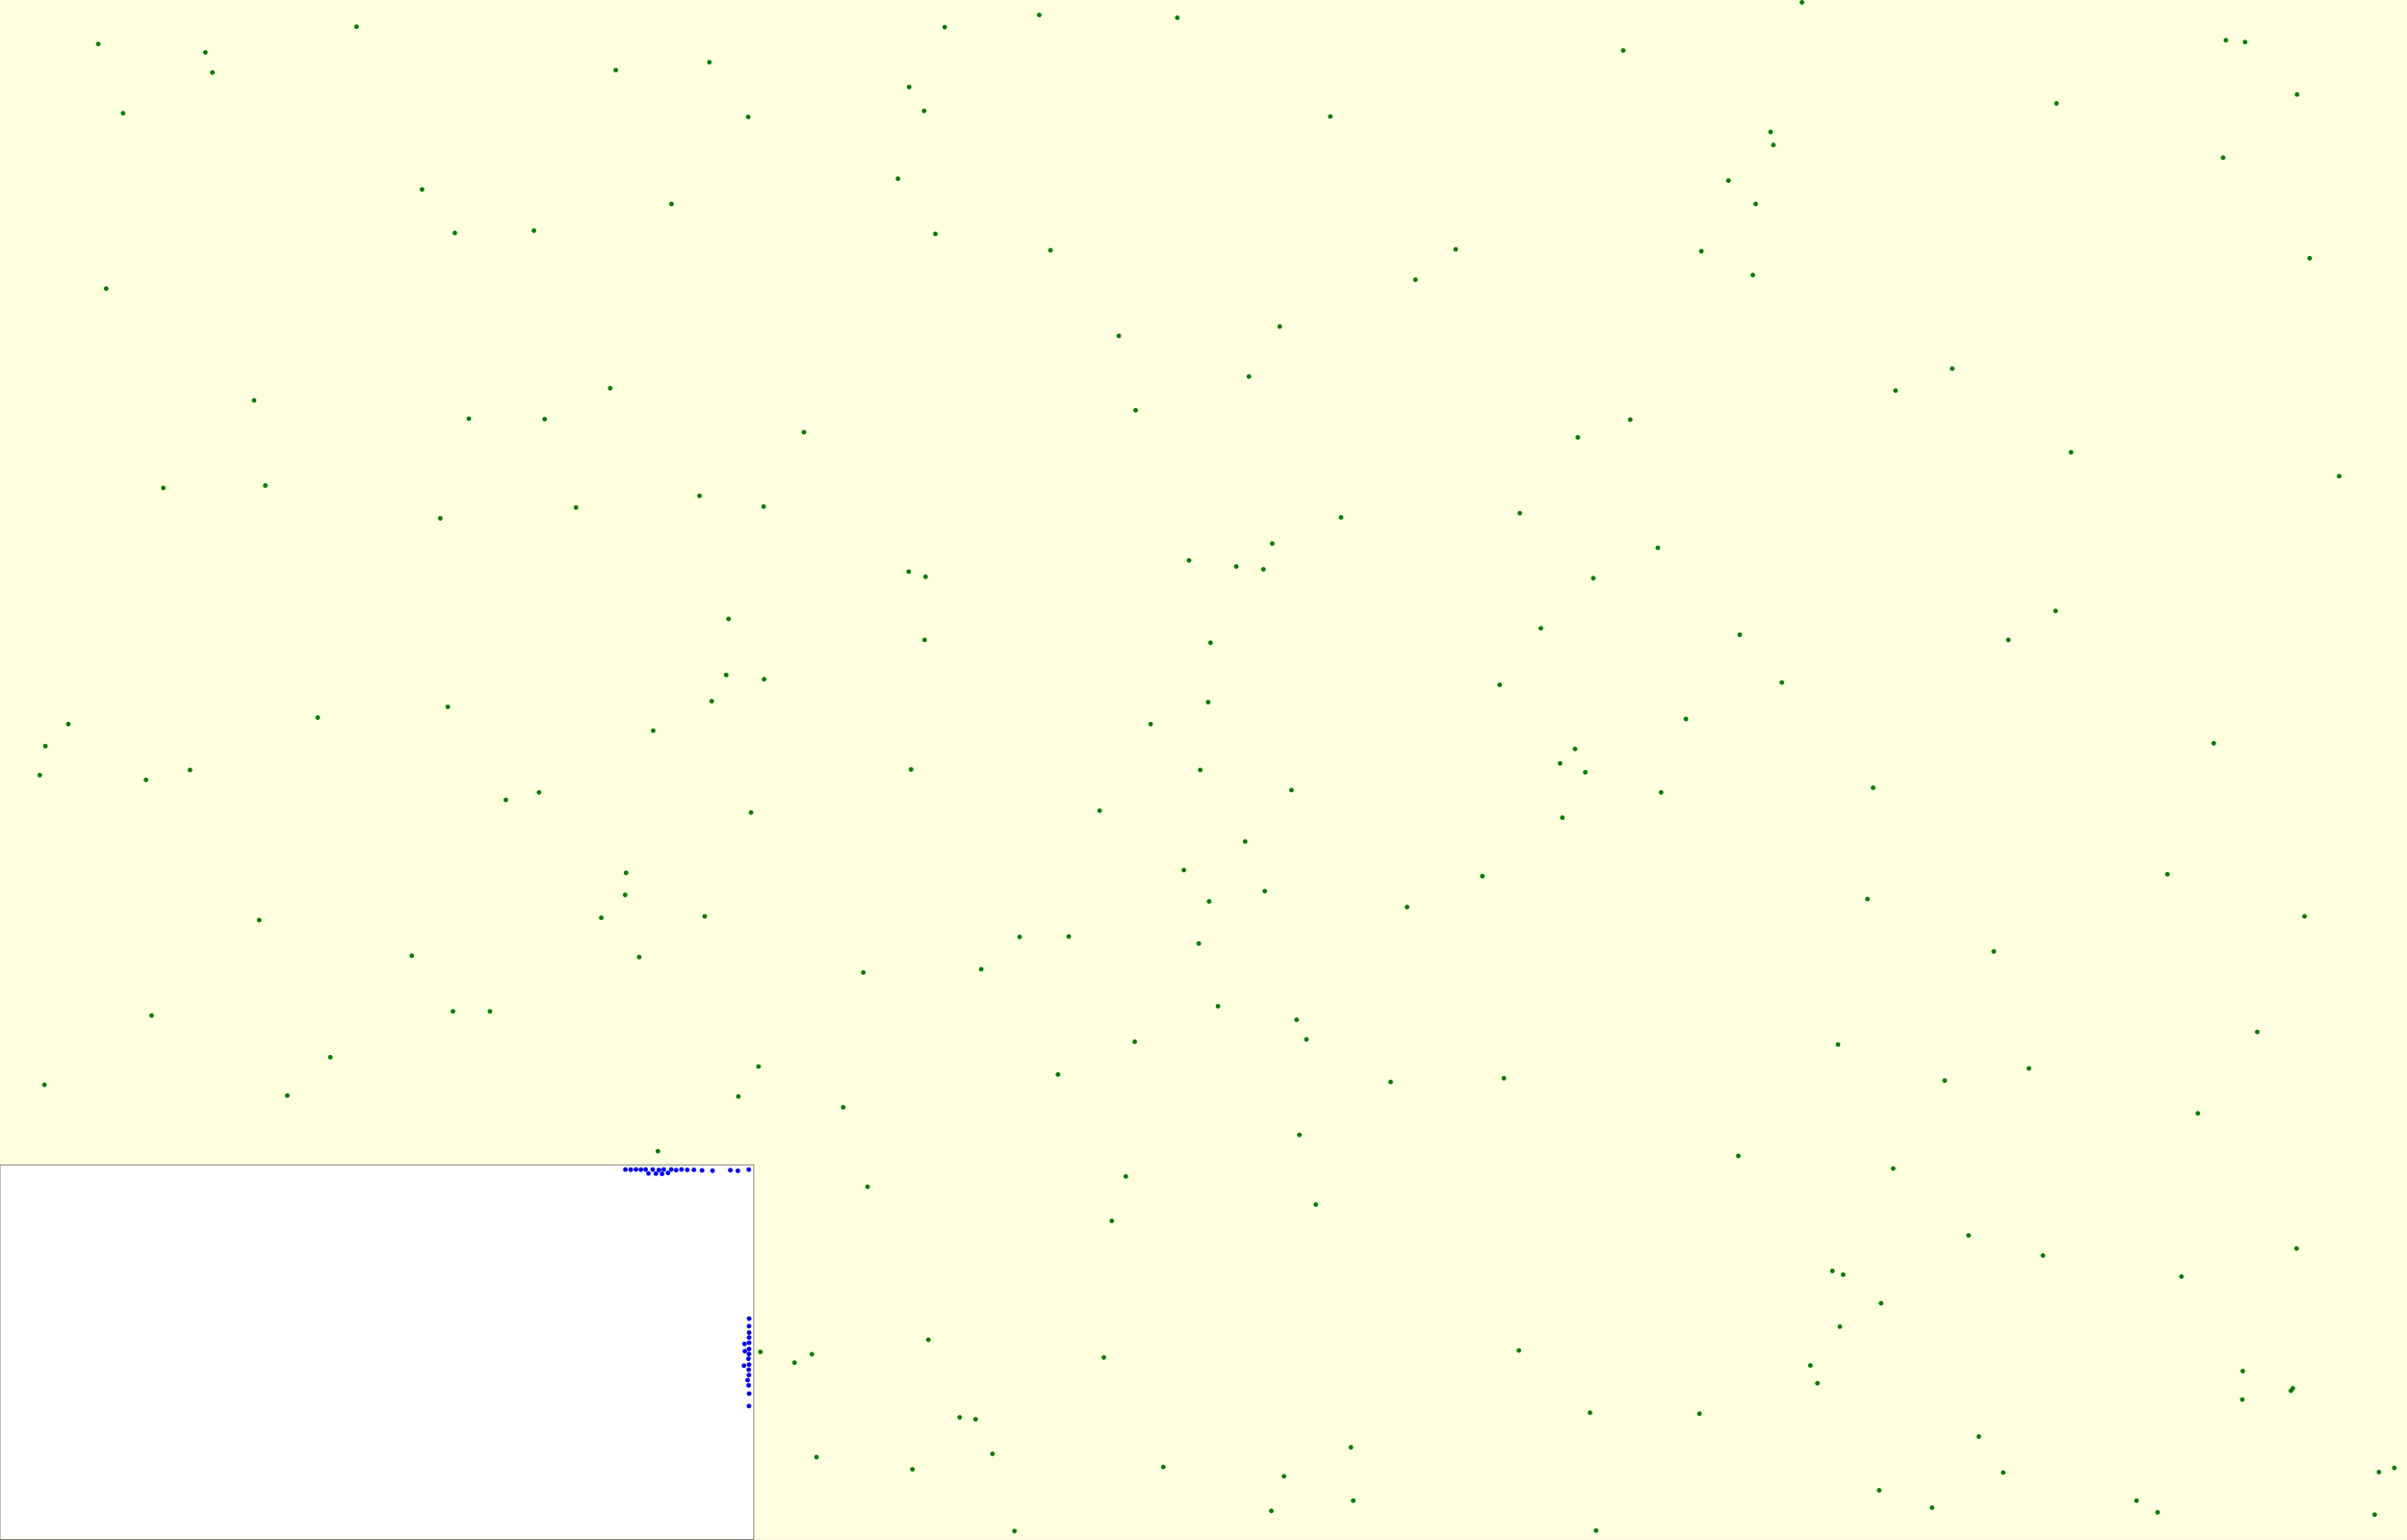
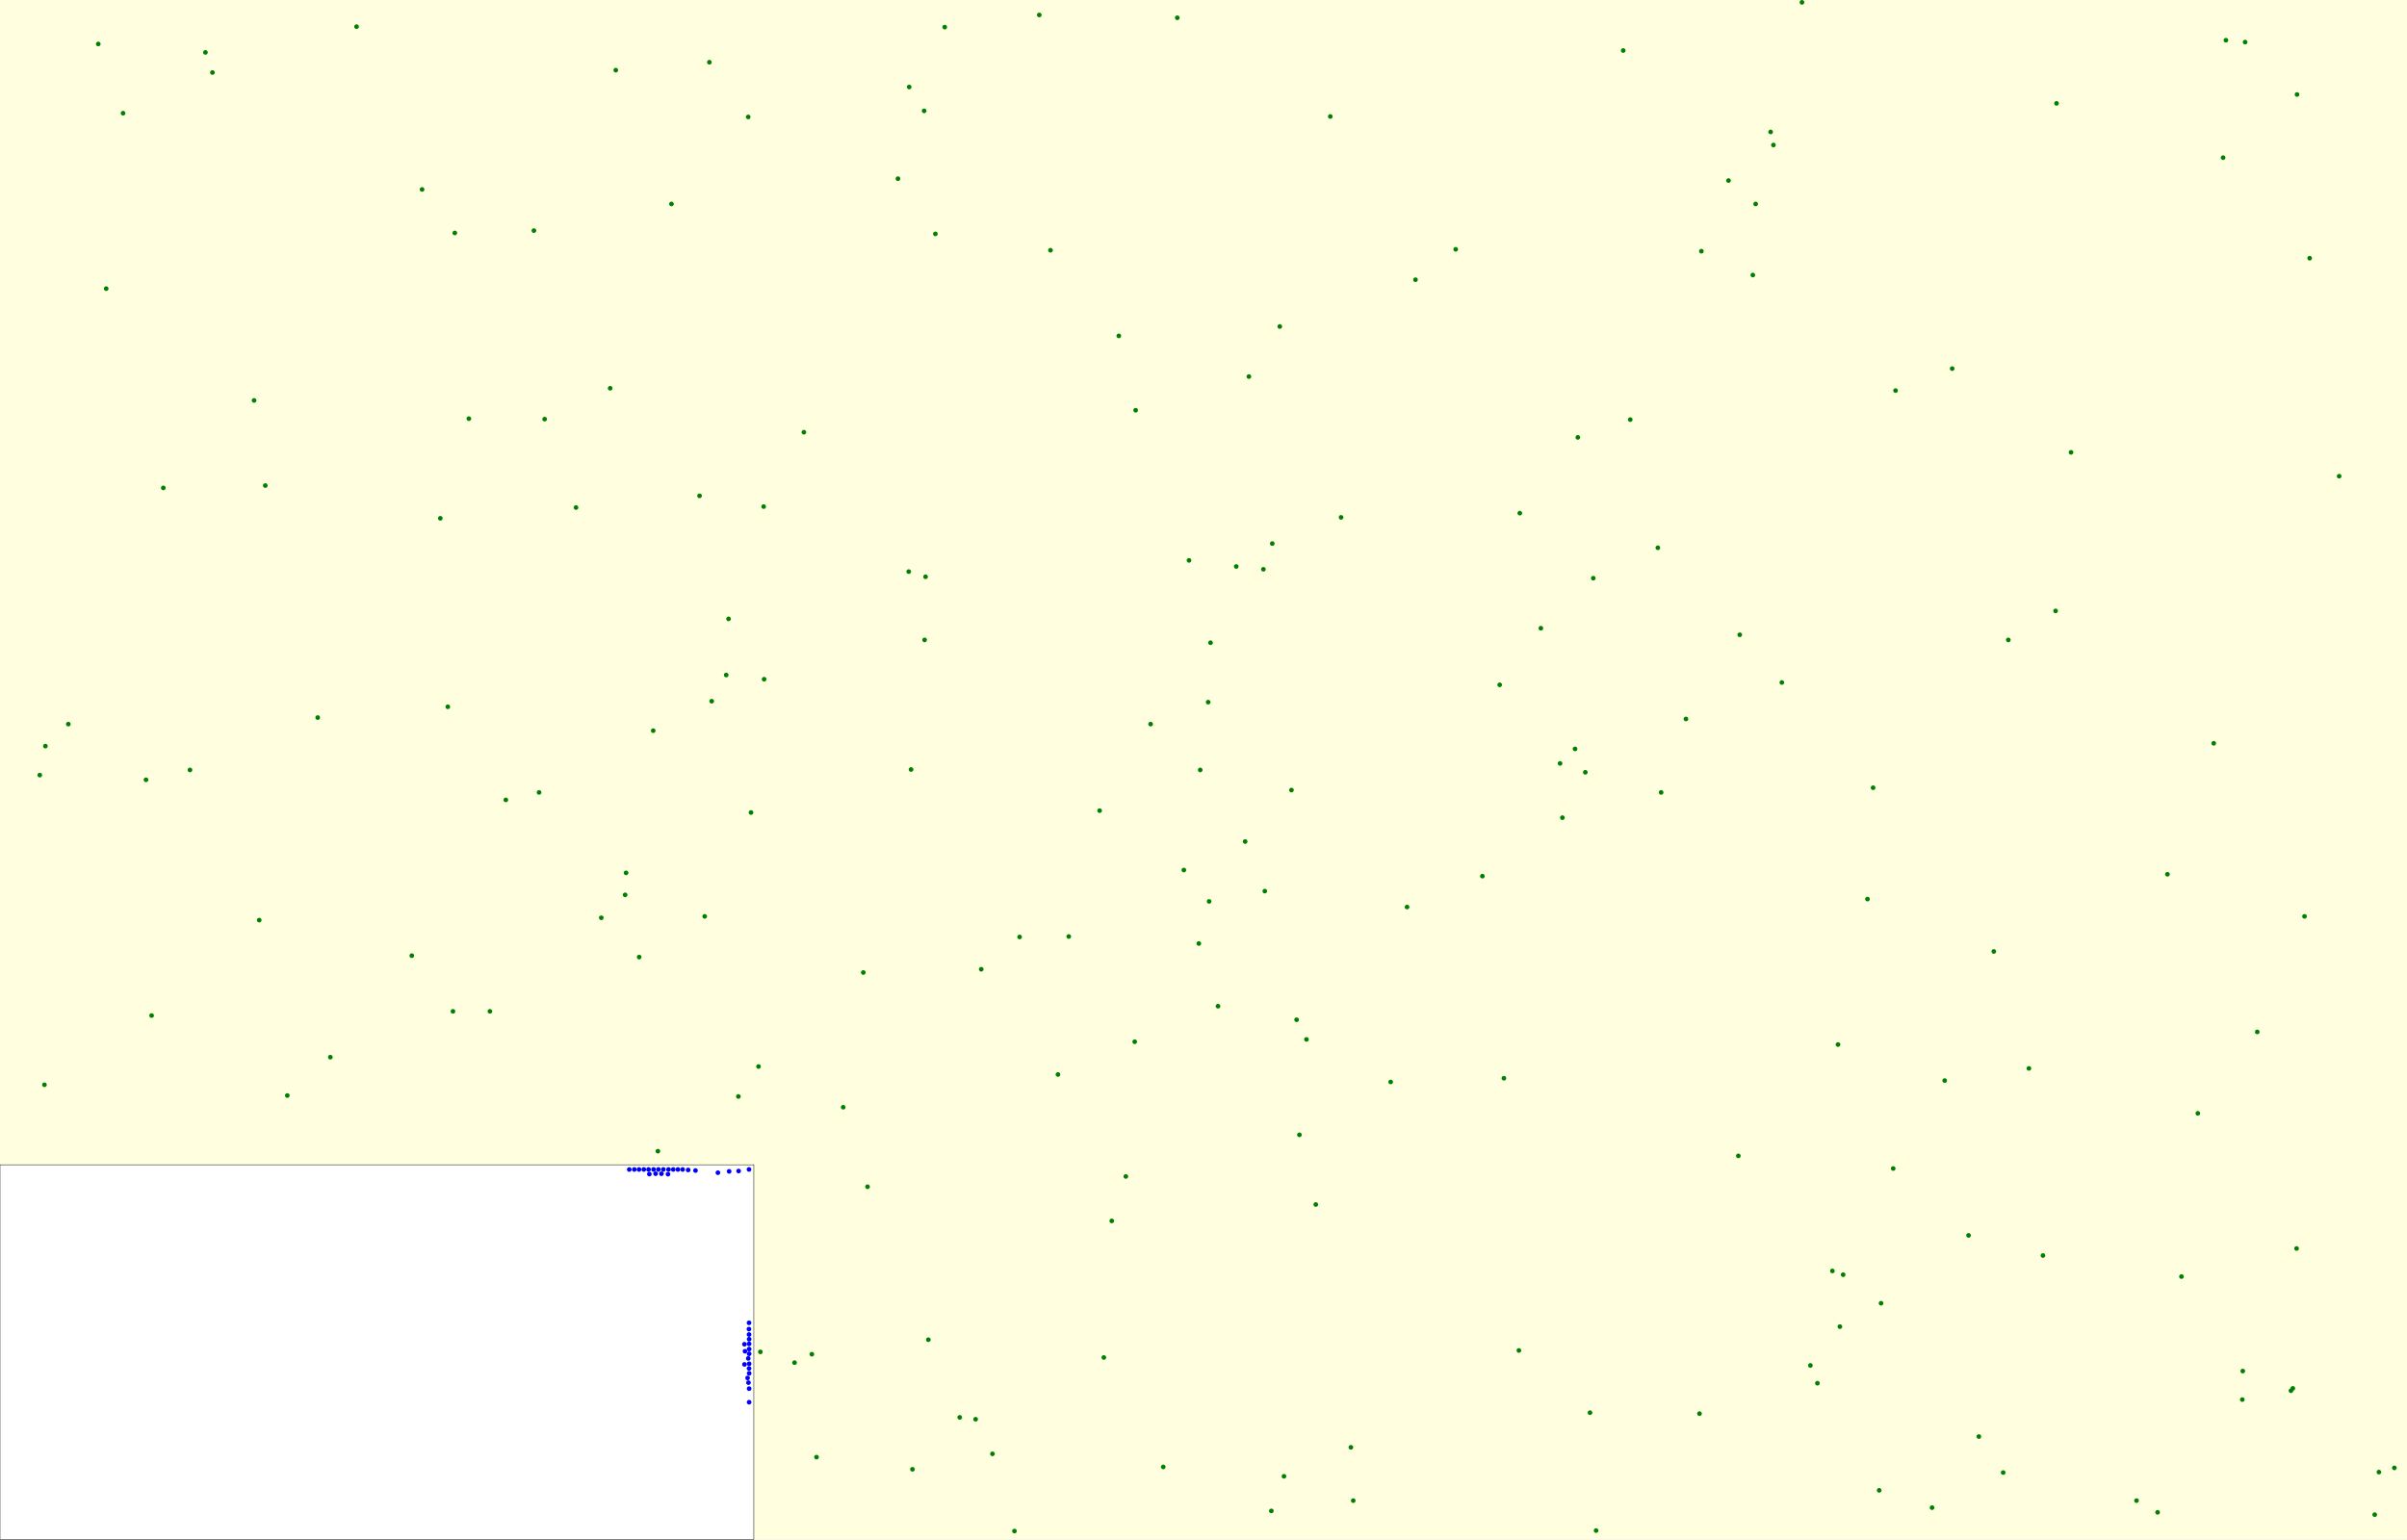
<svg xmlns="http://www.w3.org/2000/svg" viewBox="0 0 5144 3291">
  <rect x="0" y="0" width="5144" height="3291" fill="lightyellow" stroke="none " />
  <rect x="0" y="2490" width="1611" height="801" fill="white" stroke="black " />
  <circle cx="2603" cy="2151" r="5" fill="green" stroke="none" />
  <circle cx="2887" cy="3094" r="5" fill="green" stroke="none" />
  <circle cx="1999" cy="500" r="5" fill="green" stroke="none" />
  <circle cx="4925" cy="1959" r="5" fill="green" stroke="none" />
  <circle cx="3366" cy="1601" r="5" fill="green" stroke="none" />
  <circle cx="2245" cy="535" r="5" fill="green" stroke="none" />
  <circle cx="4016" cy="3186" r="5" fill="green" stroke="none" />
  <circle cx="1605" cy="1737" r="5" fill="green" stroke="none" />
  <circle cx="3168" cy="1873" r="5" fill="green" stroke="none" />
  <circle cx="2892" cy="3208" r="5" fill="green" stroke="none" />
  <circle cx="2391" cy="718" r="5" fill="green" stroke="none" />
  <circle cx="941" cy="1108" r="5" fill="green" stroke="none" />
  <circle cx="406" cy="1646" r="5" fill="green" stroke="none" />
  <circle cx="3111" cy="533" r="5" fill="green" stroke="none" />
  <circle cx="2350" cy="1733" r="5" fill="green" stroke="none" />
  <circle cx="2760" cy="1689" r="5" fill="green" stroke="none" />
  <circle cx="762" cy="57" r="5" fill="green" stroke="none" />
  <circle cx="3784" cy="282" r="5" fill="green" stroke="none" />
  <circle cx="972" cy="498" r="5" fill="green" stroke="none" />
  <circle cx="614" cy="2342" r="5" fill="green" stroke="none" />
  <circle cx="1975" cy="237" r="5" fill="green" stroke="none" />
  <circle cx="2541" cy="1198" r="5" fill="green" stroke="none" />
  <circle cx="2703" cy="1905" r="5" fill="green" stroke="none" />
  <circle cx="454" cy="155" r="5" fill="green" stroke="none" />
  <circle cx="1943" cy="186" r="5" fill="green" stroke="none" />
  <circle cx="4129" cy="3223" r="5" fill="green" stroke="none" />
  <circle cx="227" cy="617" r="5" fill="green" stroke="none" />
  <circle cx="1081" cy="1710" r="5" fill="green" stroke="none" />
  <circle cx="2261" cy="2297" r="5" fill="green" stroke="none" />
  <circle cx="3808" cy="1459" r="5" fill="green" stroke="none" />
  <circle cx="3388" cy="1651" r="5" fill="green" stroke="none" />
  <circle cx="3025" cy="598" r="5" fill="green" stroke="none" />
  <circle cx="4261" cy="2034" r="5" fill="green" stroke="none" />
  <circle cx="3790" cy="310" r="5" fill="green" stroke="none" />
  <circle cx="3632" cy="3022" r="5" fill="green" stroke="none" />
  <circle cx="3550" cy="1694" r="5" fill="green" stroke="none" />
  <circle cx="2700" cy="1217" r="5" fill="green" stroke="none" />
  <circle cx="2085" cy="3034" r="5" fill="green" stroke="none" />
  <circle cx="5117" cy="3138" r="5" fill="green" stroke="none" />
  <circle cx="1506" cy="1959" r="5" fill="green" stroke="none" />
  <circle cx="3007" cy="1939" r="5" fill="green" stroke="none" />
  <circle cx="2587" cy="1374" r="5" fill="green" stroke="none" />
  <circle cx="2097" cy="2072" r="5" fill="green" stroke="none" />
  <circle cx="4900" cy="2968" r="5" fill="green" stroke="none" />
  <circle cx="3884" cy="2957" r="5" fill="green" stroke="none" />
  <circle cx="1152" cy="1694" r="5" fill="green" stroke="none" />
  <circle cx="1854" cy="2537" r="5" fill="green" stroke="none" />
  <circle cx="95" cy="2319" r="5" fill="green" stroke="none" />
  <circle cx="2866" cy="1106" r="5" fill="green" stroke="none" />
  <circle cx="1435" cy="436" r="5" fill="green" stroke="none" />
  <circle cx="4281" cy="3148" r="5" fill="green" stroke="none" />
  <circle cx="1984" cy="2864" r="5" fill="green" stroke="none" />
  <circle cx="2735" cy="698" r="5" fill="green" stroke="none" />
  <circle cx="4566" cy="3208" r="5" fill="green" stroke="none" />
  <circle cx="1578" cy="2344" r="5" fill="green" stroke="none" />
  <circle cx="349" cy="1043" r="5" fill="green" stroke="none" />
  <circle cx="1316" cy="150" r="5" fill="green" stroke="none" />
  <circle cx="1698" cy="2913" r="5" fill="green" stroke="none" />
  <circle cx="1285" cy="1962" r="5" fill="green" stroke="none" />
  <circle cx="4229" cy="3071" r="5" fill="green" stroke="none" />
  <circle cx="4731" cy="1589" r="5" fill="green" stroke="none" />
  <circle cx="1976" cy="1368" r="5" fill="green" stroke="none" />
  <circle cx="5084" cy="3147" r="5" fill="green" stroke="none" />
  <circle cx="2530" cy="1860" r="5" fill="green" stroke="none" />
  <circle cx="1047" cy="2162" r="5" fill="green" stroke="none" />
  <circle cx="4908" cy="2669" r="5" fill="green" stroke="none" />
  <circle cx="4909" cy="202" r="5" fill="green" stroke="none" />
  <circle cx="4751" cy="337" r="5" fill="green" stroke="none" />
  <circle cx="4824" cy="2206" r="5" fill="green" stroke="none" />
  <circle cx="2427" cy="877" r="5" fill="green" stroke="none" />
  <circle cx="4896" cy="2973" r="5" fill="green" stroke="none" />
  <circle cx="4757" cy="86" r="5" fill="green" stroke="none" />
  <circle cx="3246" cy="2887" r="5" fill="green" stroke="none" />
  <circle cx="1406" cy="2461" r="5" fill="green" stroke="none" />
  <circle cx="880" cy="2043" r="5" fill="green" stroke="none" />
  <circle cx="210" cy="94" r="5" fill="green" stroke="none" />
  <circle cx="4207" cy="2641" r="5" fill="green" stroke="none" />
  <circle cx="2582" cy="1501" r="5" fill="green" stroke="none" />
  <circle cx="4292" cy="1368" r="5" fill="green" stroke="none" />
  <circle cx="1336" cy="1913" r="5" fill="green" stroke="none" />
  <circle cx="1621" cy="2280" r="5" fill="green" stroke="none" />
  <circle cx="1396" cy="1562" r="5" fill="green" stroke="none" />
  <circle cx="706" cy="2260" r="5" fill="green" stroke="none" />
  <circle cx="1231" cy="1085" r="5" fill="green" stroke="none" />
  <circle cx="554" cy="1967" r="5" fill="green" stroke="none" />
  <circle cx="146" cy="1548" r="5" fill="green" stroke="none" />
  <circle cx="2565" cy="1646" r="5" fill="green" stroke="none" />
  <circle cx="2121" cy="3108" r="5" fill="green" stroke="none" />
  <circle cx="4051" cy="835" r="5" fill="green" stroke="none" />
  <circle cx="3405" cy="1236" r="5" fill="green" stroke="none" />
  <circle cx="2584" cy="1927" r="5" fill="green" stroke="none" />
  <circle cx="3746" cy="588" r="5" fill="green" stroke="none" />
  <circle cx="902" cy="405" r="5" fill="green" stroke="none" />
  <circle cx="3214" cy="2305" r="5" fill="green" stroke="none" />
  <circle cx="4336" cy="2284" r="5" fill="green" stroke="none" />
  <circle cx="2284" cy="2002" r="5" fill="green" stroke="none" />
  <circle cx="957" cy="1511" r="5" fill="green" stroke="none" />
  <circle cx="3869" cy="2919" r="5" fill="green" stroke="none" />
  <circle cx="1947" cy="1645" r="5" fill="green" stroke="none" />
  <circle cx="3398" cy="3020" r="5" fill="green" stroke="none" />
  <circle cx="1745" cy="3115" r="5" fill="green" stroke="none" />
  <circle cx="3932" cy="2836" r="5" fill="green" stroke="none" />
  <circle cx="4046" cy="2498" r="5" fill="green" stroke="none" />
  <circle cx="312" cy="1667" r="5" fill="green" stroke="none" />
  <circle cx="2642" cy="1211" r="5" fill="green" stroke="none" />
  <circle cx="3603" cy="1537" r="5" fill="green" stroke="none" />
  <circle cx="543" cy="856" r="5" fill="green" stroke="none" />
  <circle cx="439" cy="112" r="5" fill="green" stroke="none" />
  <circle cx="1942" cy="1222" r="5" fill="green" stroke="none" />
  <circle cx="85" cy="1657" r="5" fill="green" stroke="none" />
  <circle cx="1950" cy="3141" r="5" fill="green" stroke="none" />
  <circle cx="1978" cy="1233" r="5" fill="green" stroke="none" />
  <circle cx="2719" cy="1162" r="5" fill="green" stroke="none" />
  <circle cx="2771" cy="2180" r="5" fill="green" stroke="none" />
  <circle cx="3991" cy="1922" r="5" fill="green" stroke="none" />
  <circle cx="1557" cy="1323" r="5" fill="green" stroke="none" />
  <circle cx="3205" cy="1464" r="5" fill="green" stroke="none" />
  <circle cx="1521" cy="1499" r="5" fill="green" stroke="none" />
  <circle cx="3334" cy="1632" r="5" fill="green" stroke="none" />
  <circle cx="3372" cy="935" r="5" fill="green" stroke="none" />
  <circle cx="2777" cy="2426" r="5" fill="green" stroke="none" />
  <circle cx="3939" cy="2725" r="5" fill="green" stroke="none" />
  <circle cx="1632" cy="1083" r="5" fill="green" stroke="none" />
  <circle cx="3248" cy="1097" r="5" fill="green" stroke="none" />
  <circle cx="2359" cy="2902" r="5" fill="green" stroke="none" />
  <circle cx="2516" cy="38" r="5" fill="green" stroke="none" />
  <circle cx="4366" cy="2684" r="5" fill="green" stroke="none" />
  <circle cx="3851" cy="5" r="5" fill="green" stroke="none" />
  <circle cx="3928" cy="2233" r="5" fill="green" stroke="none" />
  <circle cx="3916" cy="2717" r="5" fill="green" stroke="none" />
  <circle cx="4662" cy="2729" r="5" fill="green" stroke="none" />
  <circle cx="97" cy="1595" r="5" fill="green" stroke="none" />
  <circle cx="4632" cy="1869" r="5" fill="green" stroke="none" />
  <circle cx="2717" cy="3230" r="5" fill="green" stroke="none" />
  <circle cx="3469" cy="108" r="5" fill="green" stroke="none" />
  <circle cx="3411" cy="3272" r="5" fill="green" stroke="none" />
  <circle cx="4426" cy="967" r="5" fill="green" stroke="none" />
  <circle cx="4792" cy="2992" r="5" fill="green" stroke="none" />
  <circle cx="2051" cy="3030" r="5" fill="green" stroke="none" />
  <circle cx="1338" cy="1866" r="5" fill="green" stroke="none" />
  <circle cx="1919" cy="382" r="5" fill="green" stroke="none" />
  <circle cx="3694" cy="386" r="5" fill="green" stroke="none" />
  <circle cx="4697" cy="2380" r="5" fill="green" stroke="none" />
  <circle cx="3752" cy="436" r="5" fill="green" stroke="none" />
  <circle cx="1002" cy="895" r="5" fill="green" stroke="none" />
  <circle cx="3339" cy="1748" r="5" fill="green" stroke="none" />
  <circle cx="2179" cy="2003" r="5" fill="green" stroke="none" />
  <circle cx="1304" cy="830" r="5" fill="green" stroke="none" />
  <circle cx="2669" cy="805" r="5" fill="green" stroke="none" />
  <circle cx="4611" cy="3233" r="5" fill="green" stroke="none" />
  <circle cx="1625" cy="2890" r="5" fill="green" stroke="none" />
  <circle cx="3636" cy="537" r="5" fill="green" stroke="none" />
  <circle cx="4020" cy="2786" r="5" fill="green" stroke="none" />
  <circle cx="3715" cy="2471" r="5" fill="green" stroke="none" />
  <circle cx="1495" cy="1060" r="5" fill="green" stroke="none" />
  <circle cx="1599" cy="250" r="5" fill="green" stroke="none" />
  <circle cx="4393" cy="1306" r="5" fill="green" stroke="none" />
  <circle cx="679" cy="1534" r="5" fill="green" stroke="none" />
  <circle cx="2406" cy="2515" r="5" fill="green" stroke="none" />
  <circle cx="3484" cy="897" r="5" fill="green" stroke="none" />
  <circle cx="2425" cy="2227" r="5" fill="green" stroke="none" />
  <circle cx="4999" cy="1018" r="5" fill="green" stroke="none" />
  <circle cx="4936" cy="552" r="5" fill="green" stroke="none" />
  <circle cx="2168" cy="3273" r="5" fill="green" stroke="none" />
  <circle cx="2562" cy="2017" r="5" fill="green" stroke="none" />
  <circle cx="3543" cy="1171" r="5" fill="green" stroke="none" />
  <circle cx="1516" cy="133" r="5" fill="green" stroke="none" />
  <circle cx="4156" cy="2310" r="5" fill="green" stroke="none" />
  <circle cx="3293" cy="1343" r="5" fill="green" stroke="none" />
  <circle cx="1141" cy="493" r="5" fill="green" stroke="none" />
  <circle cx="2812" cy="2575" r="5" fill="green" stroke="none" />
  <circle cx="2972" cy="2313" r="5" fill="green" stroke="none" />
  <circle cx="1802" cy="2367" r="5" fill="green" stroke="none" />
  <circle cx="4793" cy="2931" r="5" fill="green" stroke="none" />
  <circle cx="3718" cy="1357" r="5" fill="green" stroke="none" />
  <circle cx="567" cy="1038" r="5" fill="green" stroke="none" />
  <circle cx="2376" cy="2610" r="5" fill="green" stroke="none" />
  <circle cx="1735" cy="2895" r="5" fill="green" stroke="none" />
  <circle cx="2661" cy="1799" r="5" fill="green" stroke="none" />
  <circle cx="2221" cy="32" r="5" fill="green" stroke="none" />
  <circle cx="2843" cy="249" r="5" fill="green" stroke="none" />
  <circle cx="4395" cy="221" r="5" fill="green" stroke="none" />
  <circle cx="968" cy="2162" r="5" fill="green" stroke="none" />
  <circle cx="5075" cy="3238" r="5" fill="green" stroke="none" />
  <circle cx="2792" cy="2222" r="5" fill="green" stroke="none" />
  <circle cx="1718" cy="924" r="5" fill="green" stroke="none" />
  <circle cx="4172" cy="788" r="5" fill="green" stroke="none" />
  <circle cx="2486" cy="3136" r="5" fill="green" stroke="none" />
  <circle cx="4003" cy="1684" r="5" fill="green" stroke="none" />
  <circle cx="2019" cy="58" r="5" fill="green" stroke="none" />
  <circle cx="1633" cy="1452" r="5" fill="green" stroke="none" />
  <circle cx="1164" cy="896" r="5" fill="green" stroke="none" />
  <circle cx="2744" cy="3156" r="5" fill="green" stroke="none" />
  <circle cx="4798" cy="90" r="5" fill="green" stroke="none" />
  <circle cx="1552" cy="1443" r="5" fill="green" stroke="none" />
  <circle cx="324" cy="2171" r="5" fill="green" stroke="none" />
  <circle cx="1366" cy="2046" r="5" fill="green" stroke="none" />
  <circle cx="2459" cy="1548" r="5" fill="green" stroke="none" />
  <circle cx="263" cy="242" r="5" fill="green" stroke="none" />
  <circle cx="1845" cy="2079" r="5" fill="green" stroke="none" />
-   <circle cx="1560.856" cy="2501.574" r="5" fill="blue" stroke="none" />
-   <circle cx="1394.829" cy="2500.187" r="5" fill="blue" stroke="none" />
-   <circle cx="1347.958" cy="2500.52" r="5" fill="blue" stroke="none" />
-   <circle cx="1482.932" cy="2500.893" r="5" fill="blue" stroke="none" />
-   <circle cx="1379.81" cy="2500.072" r="5" fill="blue" stroke="none" />
-   <circle cx="1401.629" cy="2508.854" r="5" fill="blue" stroke="none" />
-   <circle cx="1359.048" cy="2500.057" r="5" fill="blue" stroke="none" />
-   <circle cx="1522.663" cy="2502.666" r="5" fill="blue" stroke="none" />
-   <circle cx="1600.753" cy="2883.82" r="5" fill="blue" stroke="none" />
-   <circle cx="1456.493" cy="2500.06" r="5" fill="blue" stroke="none" />
-   <circle cx="1414.856" cy="2509.421" r="5" fill="blue" stroke="none" />
-   <circle cx="1600.219" cy="2500.394" r="5" fill="blue" stroke="none" />
-   <circle cx="1408.133" cy="2501.168" r="5" fill="blue" stroke="none" />
-   <circle cx="1600.903" cy="2859.25" r="5" fill="blue" stroke="none" />
-   <circle cx="1591.87" cy="2888.507" r="5" fill="blue" stroke="none" />
-   <circle cx="1600.145" cy="2928.092" r="5" fill="blue" stroke="none" />
-   <circle cx="1591.184" cy="2872.937" r="5" fill="blue" stroke="none" />
-   <circle cx="1599.575" cy="2904.595" r="5" fill="blue" stroke="none" />
-   <circle cx="1600.965" cy="2848.821" r="5" fill="blue" stroke="none" />
-   <circle cx="1599.99" cy="2961.527" r="5" fill="blue" stroke="none" />
-   <circle cx="1576.851" cy="2502.911" r="5" fill="blue" stroke="none" />
-   <circle cx="1589.917" cy="2919.428" r="5" fill="blue" stroke="none" />
-   <circle cx="1600.715" cy="2917.229" r="5" fill="blue" stroke="none" />
-   <circle cx="1600.698" cy="2894.518" r="5" fill="blue" stroke="none" />
-   <circle cx="1600.937" cy="2870.456" r="5" fill="blue" stroke="none" />
-   <circle cx="1336.555" cy="2500.118" r="5" fill="blue" stroke="none" />
-   <circle cx="1600.656" cy="2835.004" r="5" fill="blue" stroke="none" />
-   <circle cx="1434.521" cy="2500.03" r="5" fill="blue" stroke="none" />
-   <circle cx="1369.663" cy="2500.456" r="5" fill="blue" stroke="none" />
-   <circle cx="1418.483" cy="2500.099" r="5" fill="blue" stroke="none" />
-   <circle cx="1600.987" cy="2818.912" r="5" fill="blue" stroke="none" />
-   <circle cx="1600.549" cy="2939.561" r="5" fill="blue" stroke="none" />
-   <circle cx="1600.93" cy="2979.209" r="5" fill="blue" stroke="none" />
-   <circle cx="1600.604" cy="3005.807" r="5" fill="blue" stroke="none" />
-   <circle cx="1500.392" cy="2502.001" r="5" fill="blue" stroke="none" />
-   <circle cx="1597.765" cy="2950.362" r="5" fill="blue" stroke="none" />
-   <circle cx="1385.748" cy="2508.583" r="5" fill="blue" stroke="none" />
-   <circle cx="1427.705" cy="2507.371" r="5" fill="blue" stroke="none" />
-   <circle cx="1468.658" cy="2500.985" r="5" fill="blue" stroke="none" />
-   <circle cx="1445.098" cy="2501.527" r="5" fill="blue" stroke="none" />
+   <circle cx="1558.204" cy="2504.095" r="5" fill="blue" stroke="none" />
+   <circle cx="1396.773" cy="2500.02" r="5" fill="blue" stroke="none" />
+   <circle cx="1355.619" cy="2500.063" r="5" fill="blue" stroke="none" />
+   <circle cx="1470.647" cy="2501.08" r="5" fill="blue" stroke="none" />
+   <circle cx="1386.017" cy="2500.027" r="5" fill="blue" stroke="none" />
+   <circle cx="1401.074" cy="2509.097" r="5" fill="blue" stroke="none" />
+   <circle cx="1365.657" cy="2500.094" r="5" fill="blue" stroke="none" />
+   <circle cx="1534.249" cy="2506.98" r="5" fill="blue" stroke="none" />
+   <circle cx="1600.993" cy="2884.02" r="5" fill="blue" stroke="none" />
+   <circle cx="1448.79" cy="2500.049" r="5" fill="blue" stroke="none" />
+   <circle cx="1413.571" cy="2509.201" r="5" fill="blue" stroke="none" />
+   <circle cx="1600.656" cy="2500.01" r="5" fill="blue" stroke="none" />
+   <circle cx="1407.054" cy="2500.012" r="5" fill="blue" stroke="none" />
+   <circle cx="1600.992" cy="2862.867" r="5" fill="blue" stroke="none" />
+   <circle cx="1592.111" cy="2888.706" r="5" fill="blue" stroke="none" />
+   <circle cx="1600.774" cy="2925.453" r="5" fill="blue" stroke="none" />
+   <circle cx="1590.94" cy="2873.63" r="5" fill="blue" stroke="none" />
+   <circle cx="1599.166" cy="2903.952" r="5" fill="blue" stroke="none" />
+   <circle cx="1600.763" cy="2852.849" r="5" fill="blue" stroke="none" />
+   <circle cx="1599.598" cy="2955.792" r="5" fill="blue" stroke="none" />
+   <circle cx="1578.5" cy="2503.355" r="5" fill="blue" stroke="none" />
+   <circle cx="1591.011" cy="2916.77" r="5" fill="blue" stroke="none" />
+   <circle cx="1600.966" cy="2915.395" r="5" fill="blue" stroke="none" />
+   <circle cx="1600.991" cy="2894.113" r="5" fill="blue" stroke="none" />
+   <circle cx="1600.943" cy="2872.882" r="5" fill="blue" stroke="none" />
+   <circle cx="1344.793" cy="2500.149" r="5" fill="blue" stroke="none" />
+   <circle cx="1600.578" cy="2841.309" r="5" fill="blue" stroke="none" />
+   <circle cx="1428.689" cy="2500.029" r="5" fill="blue" stroke="none" />
+   <circle cx="1375.934" cy="2500.007" r="5" fill="blue" stroke="none" />
+   <circle cx="1417.615" cy="2500.026" r="5" fill="blue" stroke="none" />
+   <circle cx="1600.763" cy="2827.908" r="5" fill="blue" stroke="none" />
+   <circle cx="1600.995" cy="2935.846" r="5" fill="blue" stroke="none" />
+   <circle cx="1600.938" cy="2968.592" r="5" fill="blue" stroke="none" />
+   <circle cx="1600.962" cy="2997.588" r="5" fill="blue" stroke="none" />
+   <circle cx="1486.354" cy="2502.333" r="5" fill="blue" stroke="none" />
+   <circle cx="1597.653" cy="2945.794" r="5" fill="blue" stroke="none" />
+   <circle cx="1387.736" cy="2509.918" r="5" fill="blue" stroke="none" />
+   <circle cx="1427.553" cy="2510.117" r="5" fill="blue" stroke="none" />
+   <circle cx="1458.819" cy="2500.083" r="5" fill="blue" stroke="none" />
+   <circle cx="1438.75" cy="2500.057" r="5" fill="blue" stroke="none" />
</svg>
